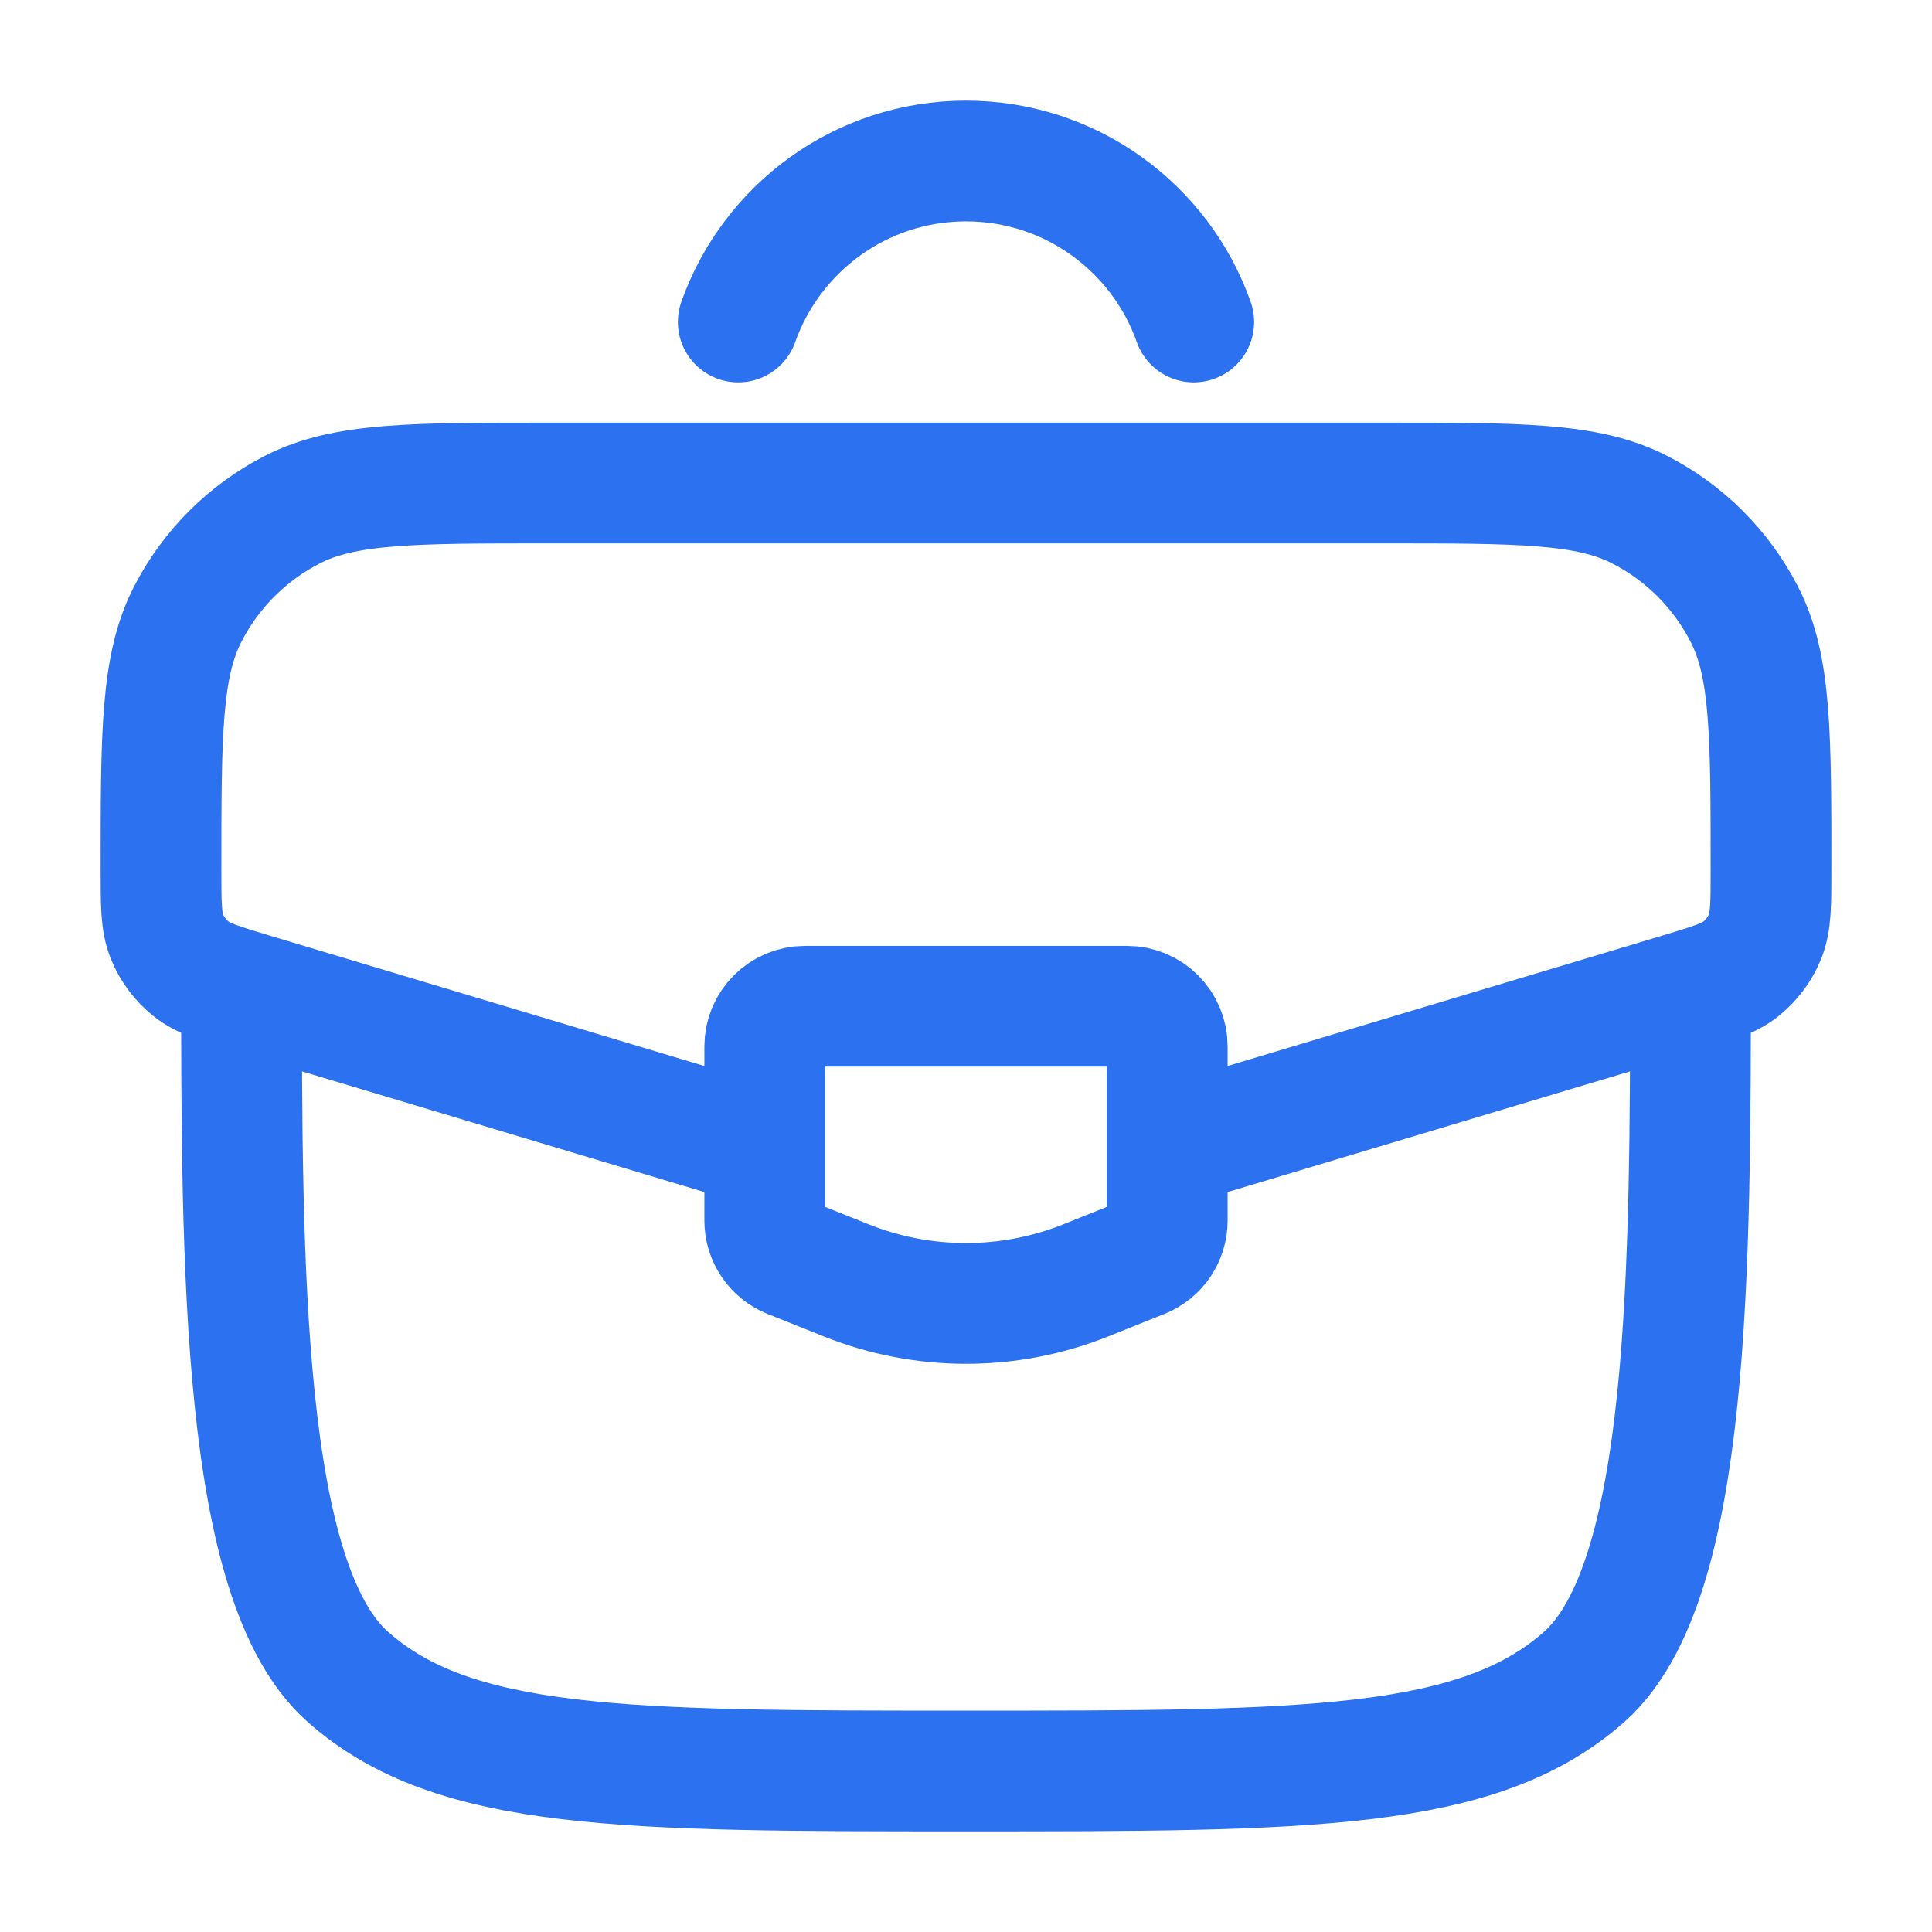
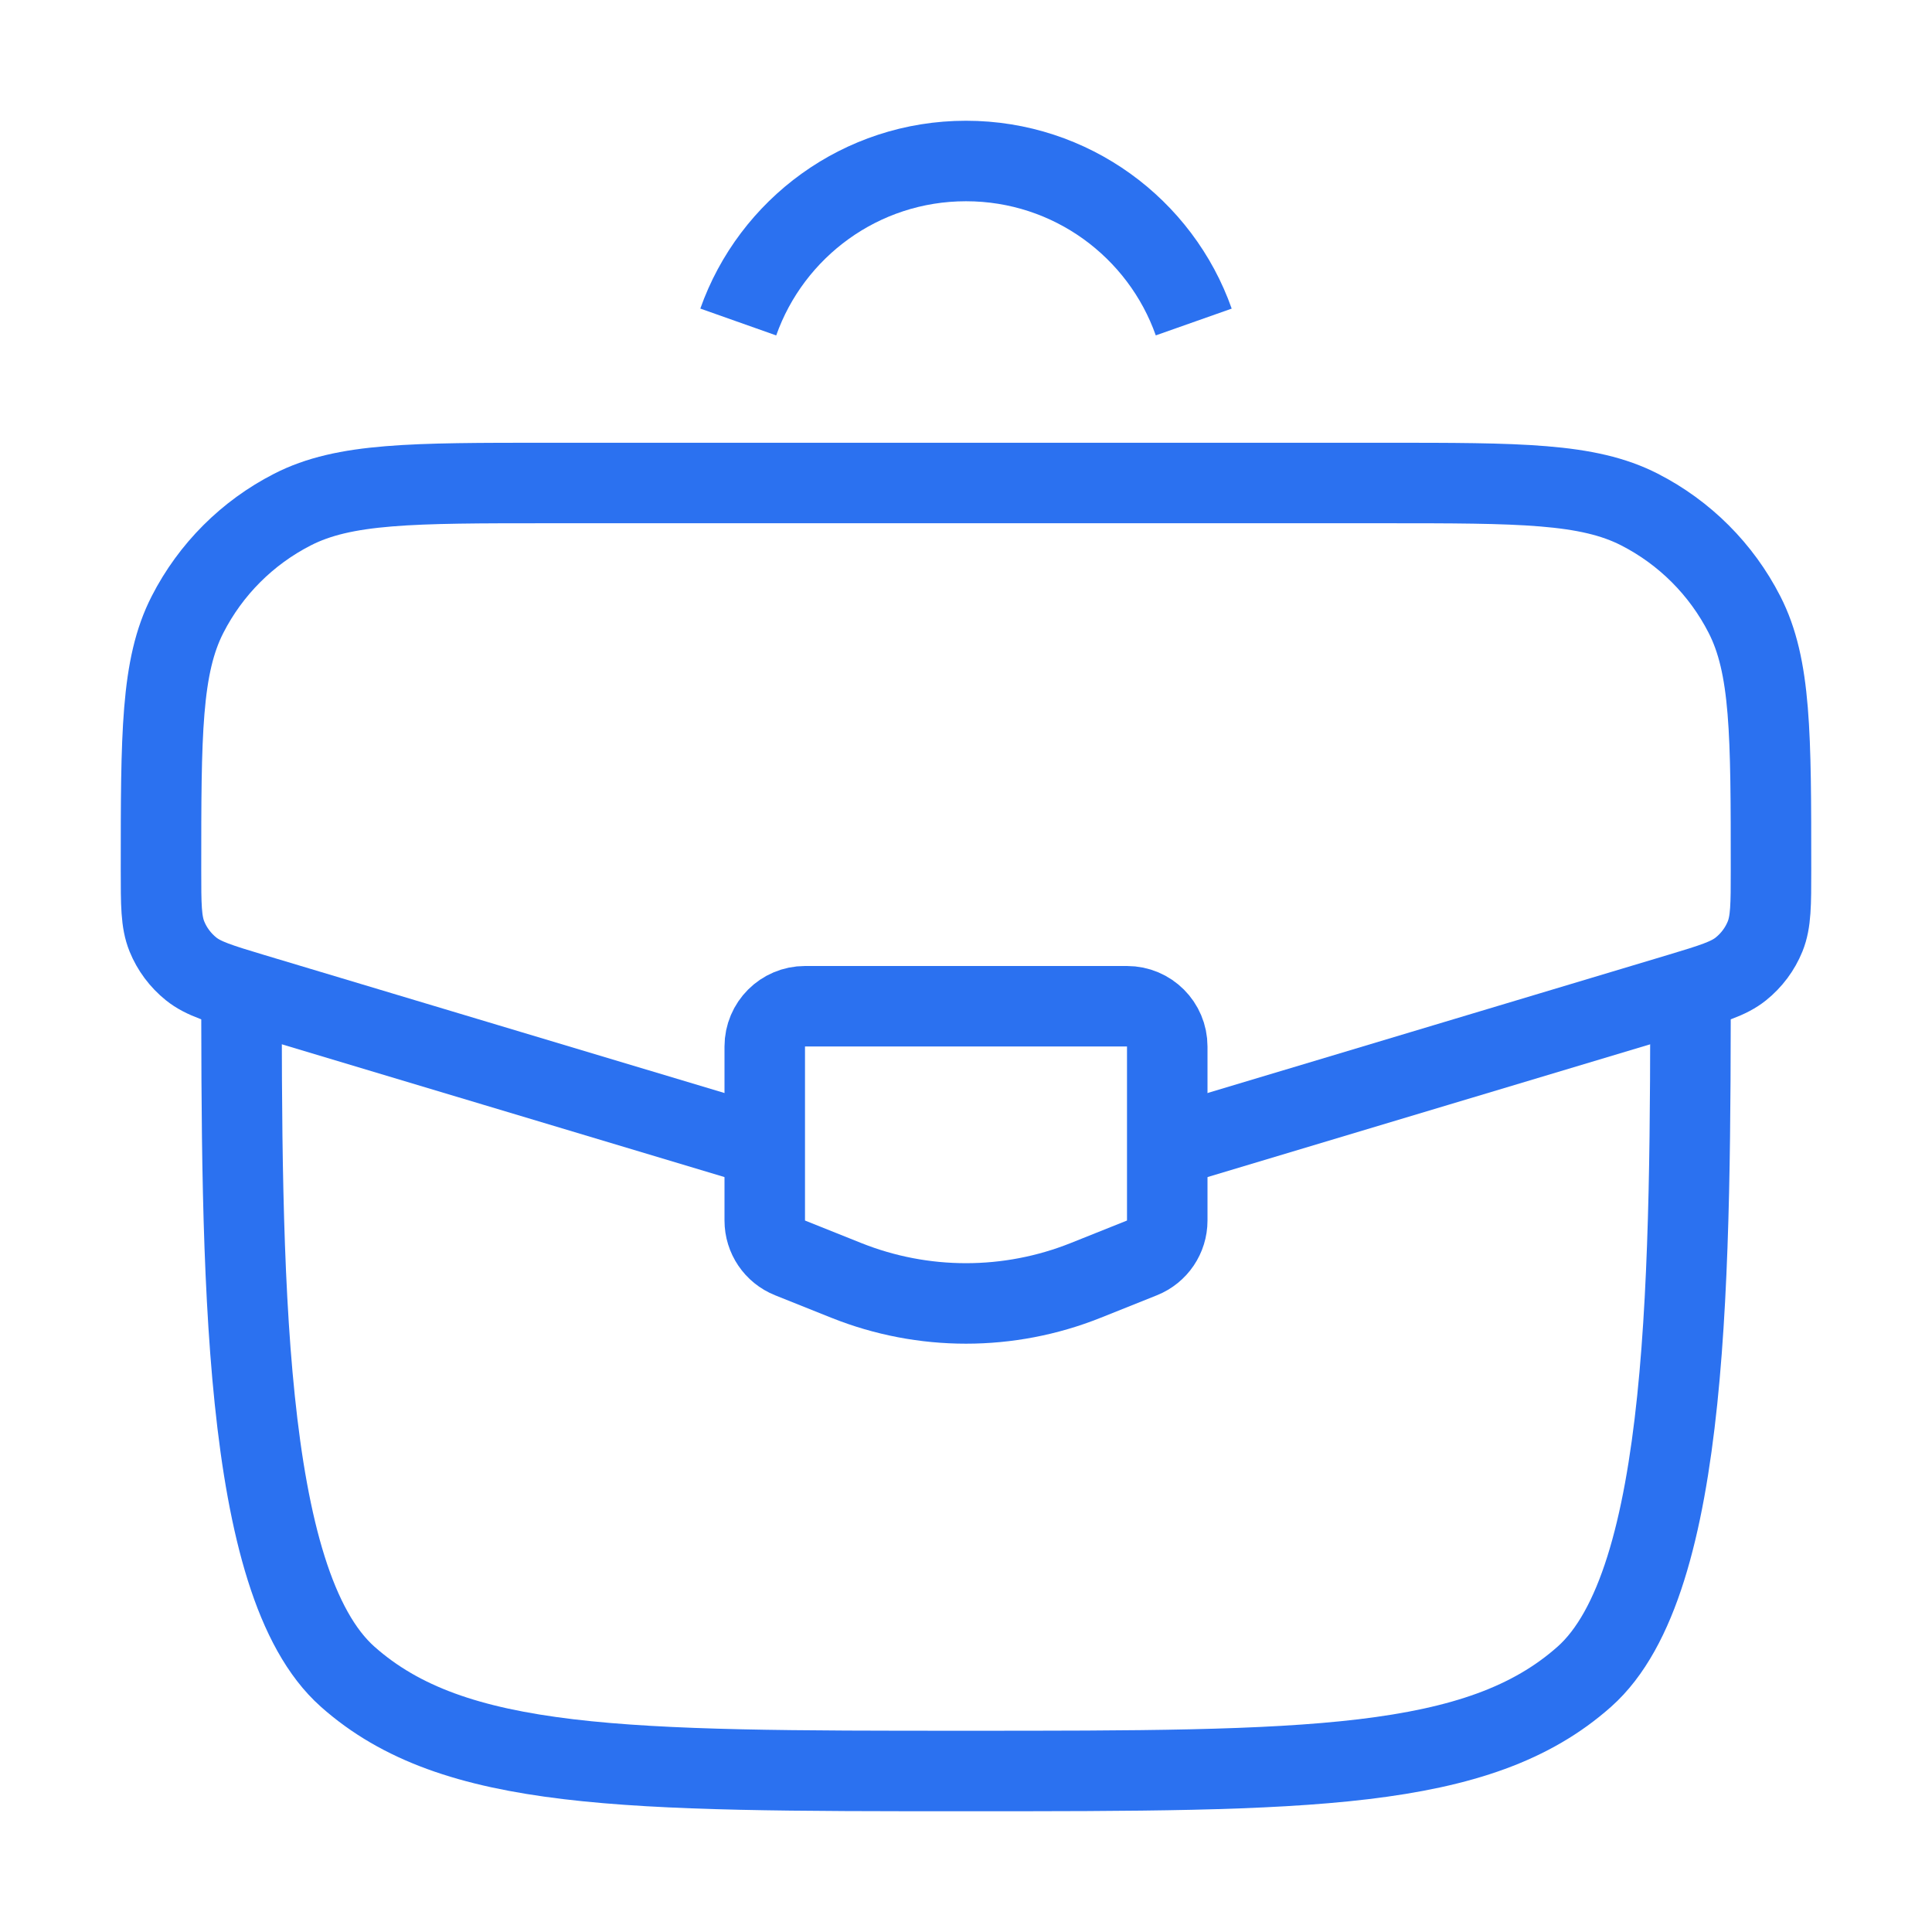
<svg xmlns="http://www.w3.org/2000/svg" width="24" height="24" viewBox="0 0 24 24" fill="none">
-   <path d="M3 12C3 15.771 3 19.657 4.318 20.828C5.636 22 7.757 22 12 22C16.243 22 18.364 22 19.682 20.828C21 19.657 21 15.771 21 12" stroke="#2B71F0" stroke-width="1.5" />
-   <path d="M14.66 14.202L20.858 12.343C21.269 12.219 21.474 12.158 21.626 12.036C21.759 11.929 21.863 11.79 21.927 11.632C22 11.451 22 11.237 22 10.808C22 9.12 22 8.277 21.67 7.633C21.383 7.072 20.928 6.617 20.367 6.33C19.723 6 18.88 6 17.192 6H6.808C5.12 6 4.277 6 3.633 6.33C3.072 6.617 2.617 7.072 2.33 7.633C2 8.277 2 9.12 2 10.808C2 11.237 2 11.451 2.073 11.632C2.137 11.79 2.241 11.929 2.374 12.036C2.526 12.158 2.731 12.219 3.142 12.343L9.34 14.202" stroke="#2B71F0" stroke-width="1.5" />
-   <path d="M14 12.5H10C9.724 12.5 9.5 12.724 9.5 13V15.162C9.5 15.366 9.624 15.55 9.814 15.626L10.514 15.906C11.468 16.287 12.532 16.287 13.486 15.906L14.186 15.626C14.376 15.55 14.5 15.366 14.5 15.162V13C14.5 12.724 14.276 12.5 14 12.5Z" stroke="#2B71F0" stroke-width="1.5" stroke-linecap="round" />
-   <path d="M9.171 4C9.583 2.835 10.694 2 12 2C13.306 2 14.418 2.835 14.829 4" stroke="#2B71F0" stroke-width="1.5" stroke-linecap="round" />
+   <path d="M3 12C3 15.771 3 19.657 4.318 20.828C5.636 22 7.757 22 12 22C16.243 22 18.364 22 19.682 20.828C21 19.657 21 15.771 21 12" stroke="#2B71F0" strokeWidth="1.5" />
+   <path d="M14.66 14.202L20.858 12.343C21.269 12.219 21.474 12.158 21.626 12.036C21.759 11.929 21.863 11.79 21.927 11.632C22 11.451 22 11.237 22 10.808C22 9.12 22 8.277 21.67 7.633C21.383 7.072 20.928 6.617 20.367 6.33C19.723 6 18.88 6 17.192 6H6.808C5.12 6 4.277 6 3.633 6.33C3.072 6.617 2.617 7.072 2.33 7.633C2 8.277 2 9.12 2 10.808C2 11.237 2 11.451 2.073 11.632C2.137 11.79 2.241 11.929 2.374 12.036C2.526 12.158 2.731 12.219 3.142 12.343L9.34 14.202" stroke="#2B71F0" strokeWidth="1.5" />
+   <path d="M14 12.5H10C9.724 12.5 9.5 12.724 9.5 13V15.162C9.5 15.366 9.624 15.55 9.814 15.626L10.514 15.906C11.468 16.287 12.532 16.287 13.486 15.906L14.186 15.626C14.376 15.55 14.5 15.366 14.5 15.162V13C14.5 12.724 14.276 12.5 14 12.5Z" stroke="#2B71F0" strokeWidth="1.5" strokeLinecap="round" />
+   <path d="M9.171 4C9.583 2.835 10.694 2 12 2C13.306 2 14.418 2.835 14.829 4" stroke="#2B71F0" strokeWidth="1.5" strokeLinecap="round" />
</svg>
